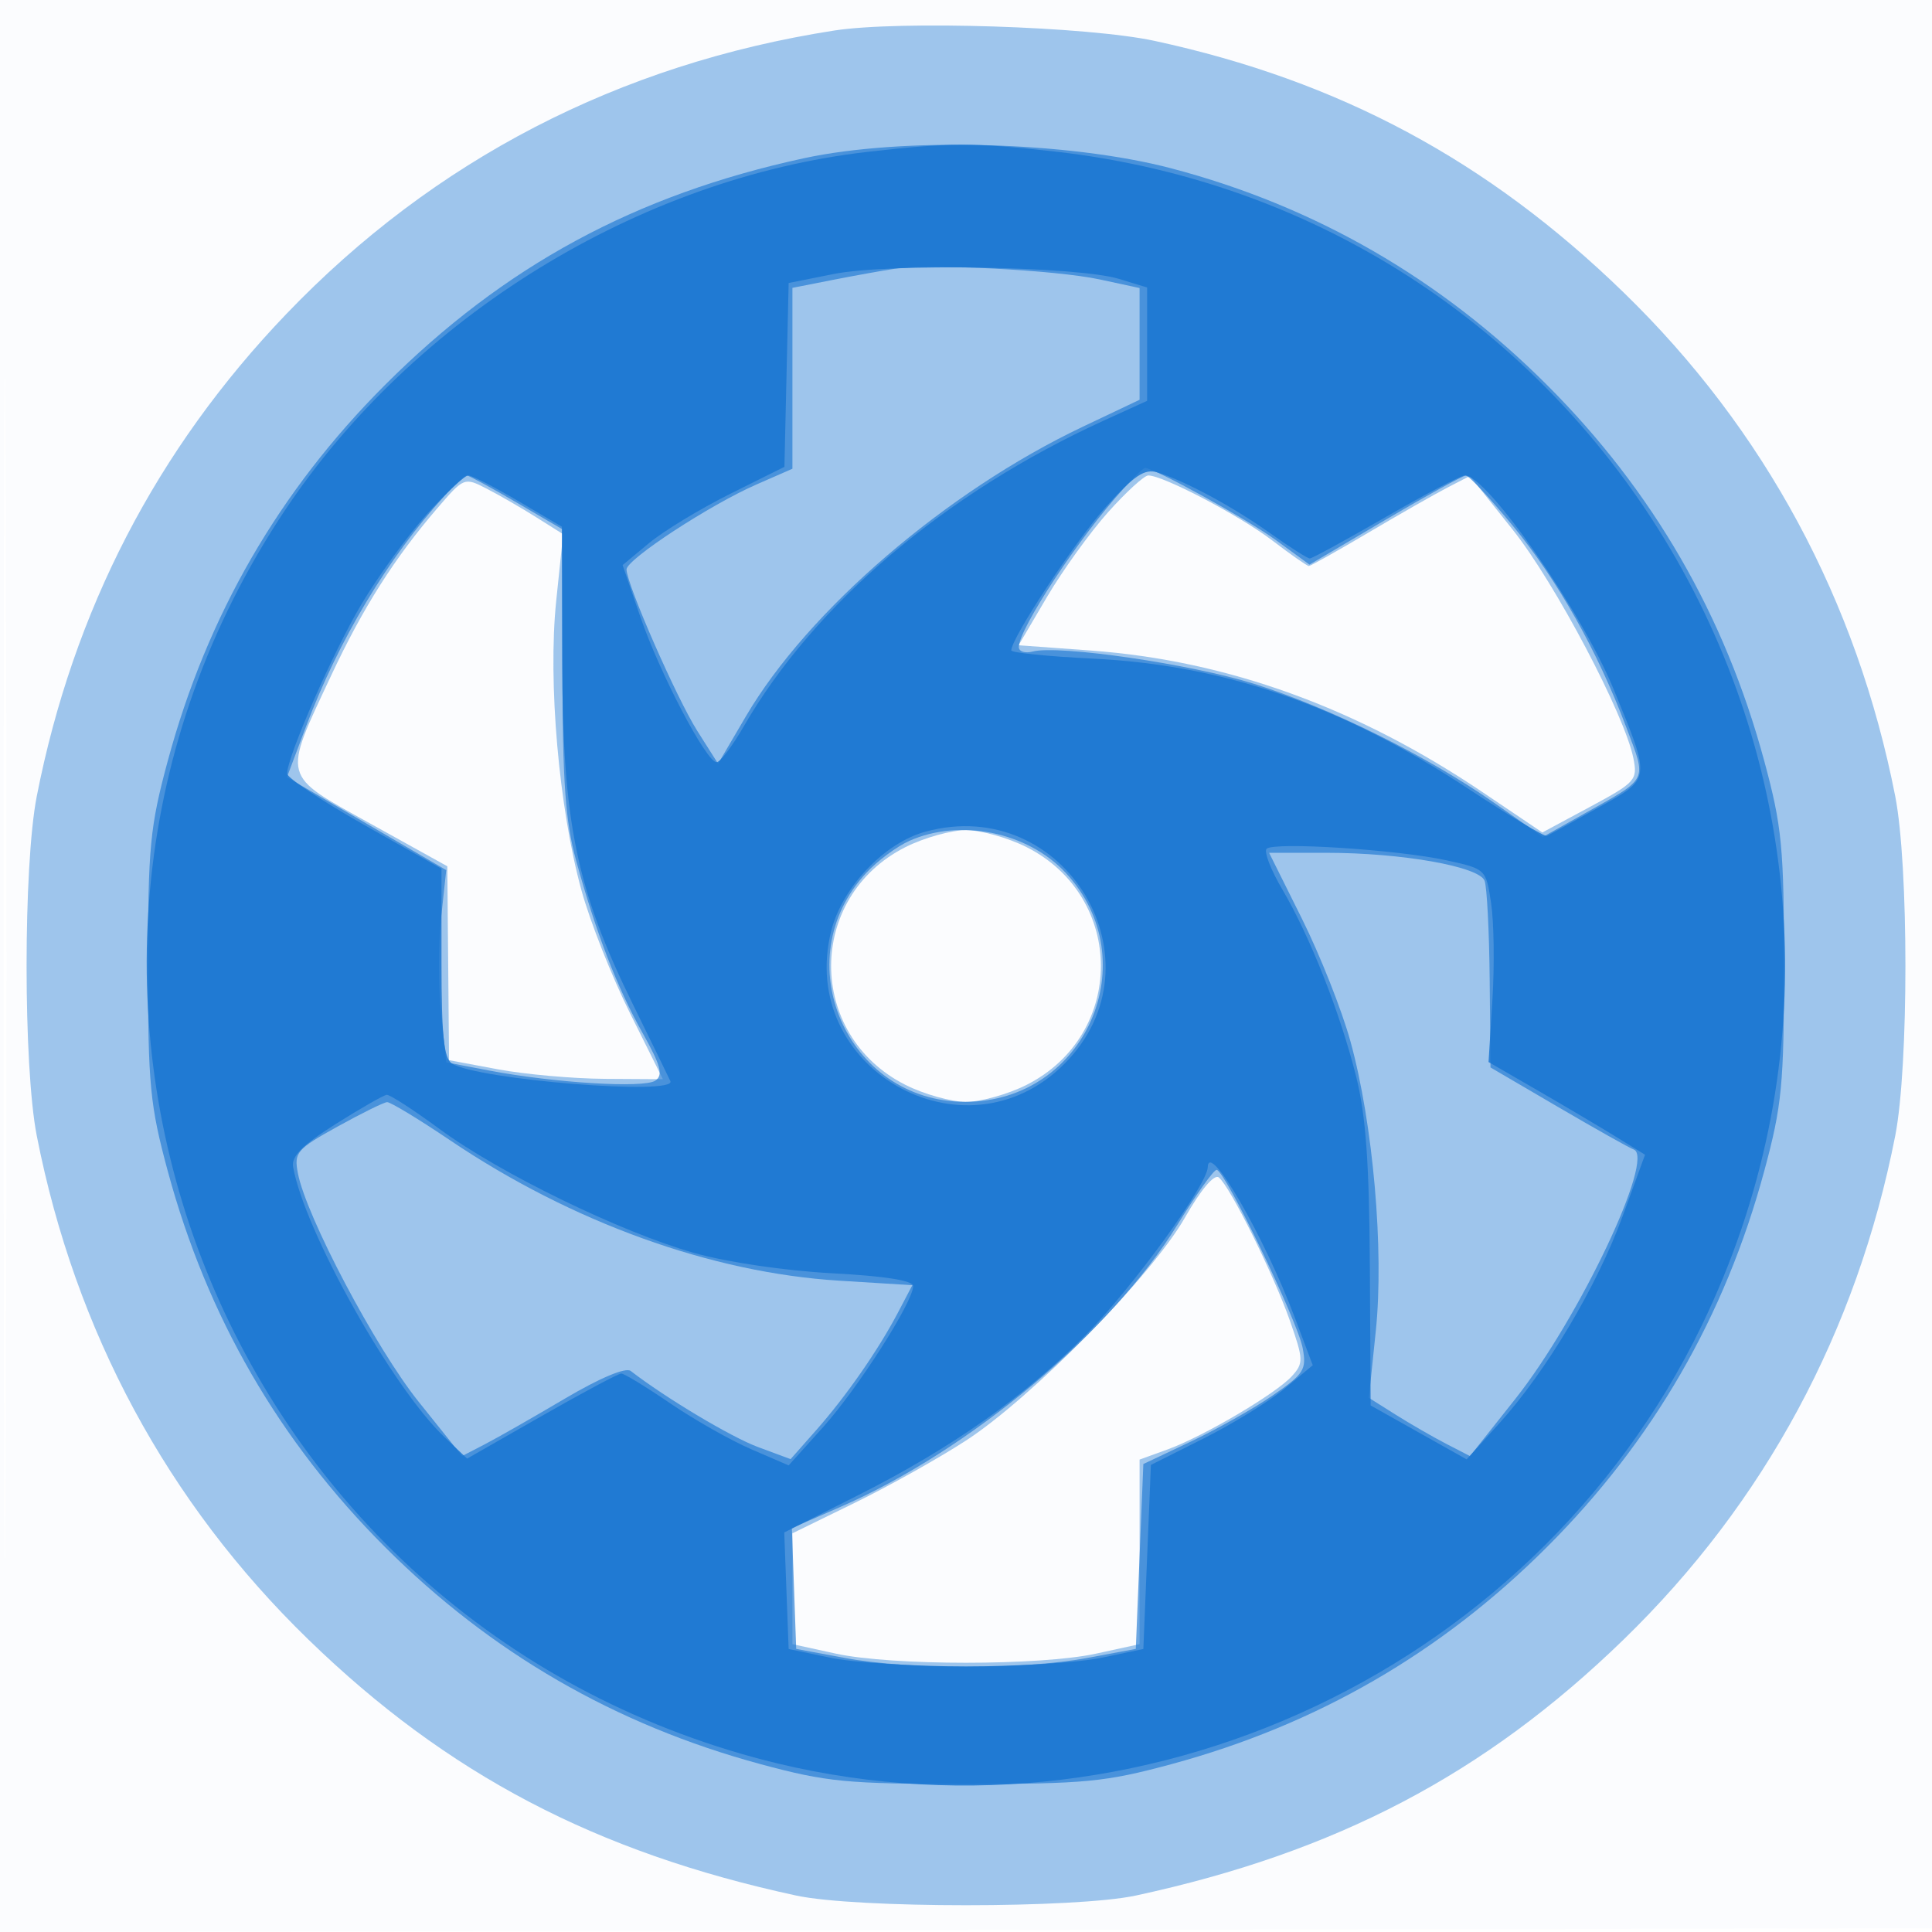
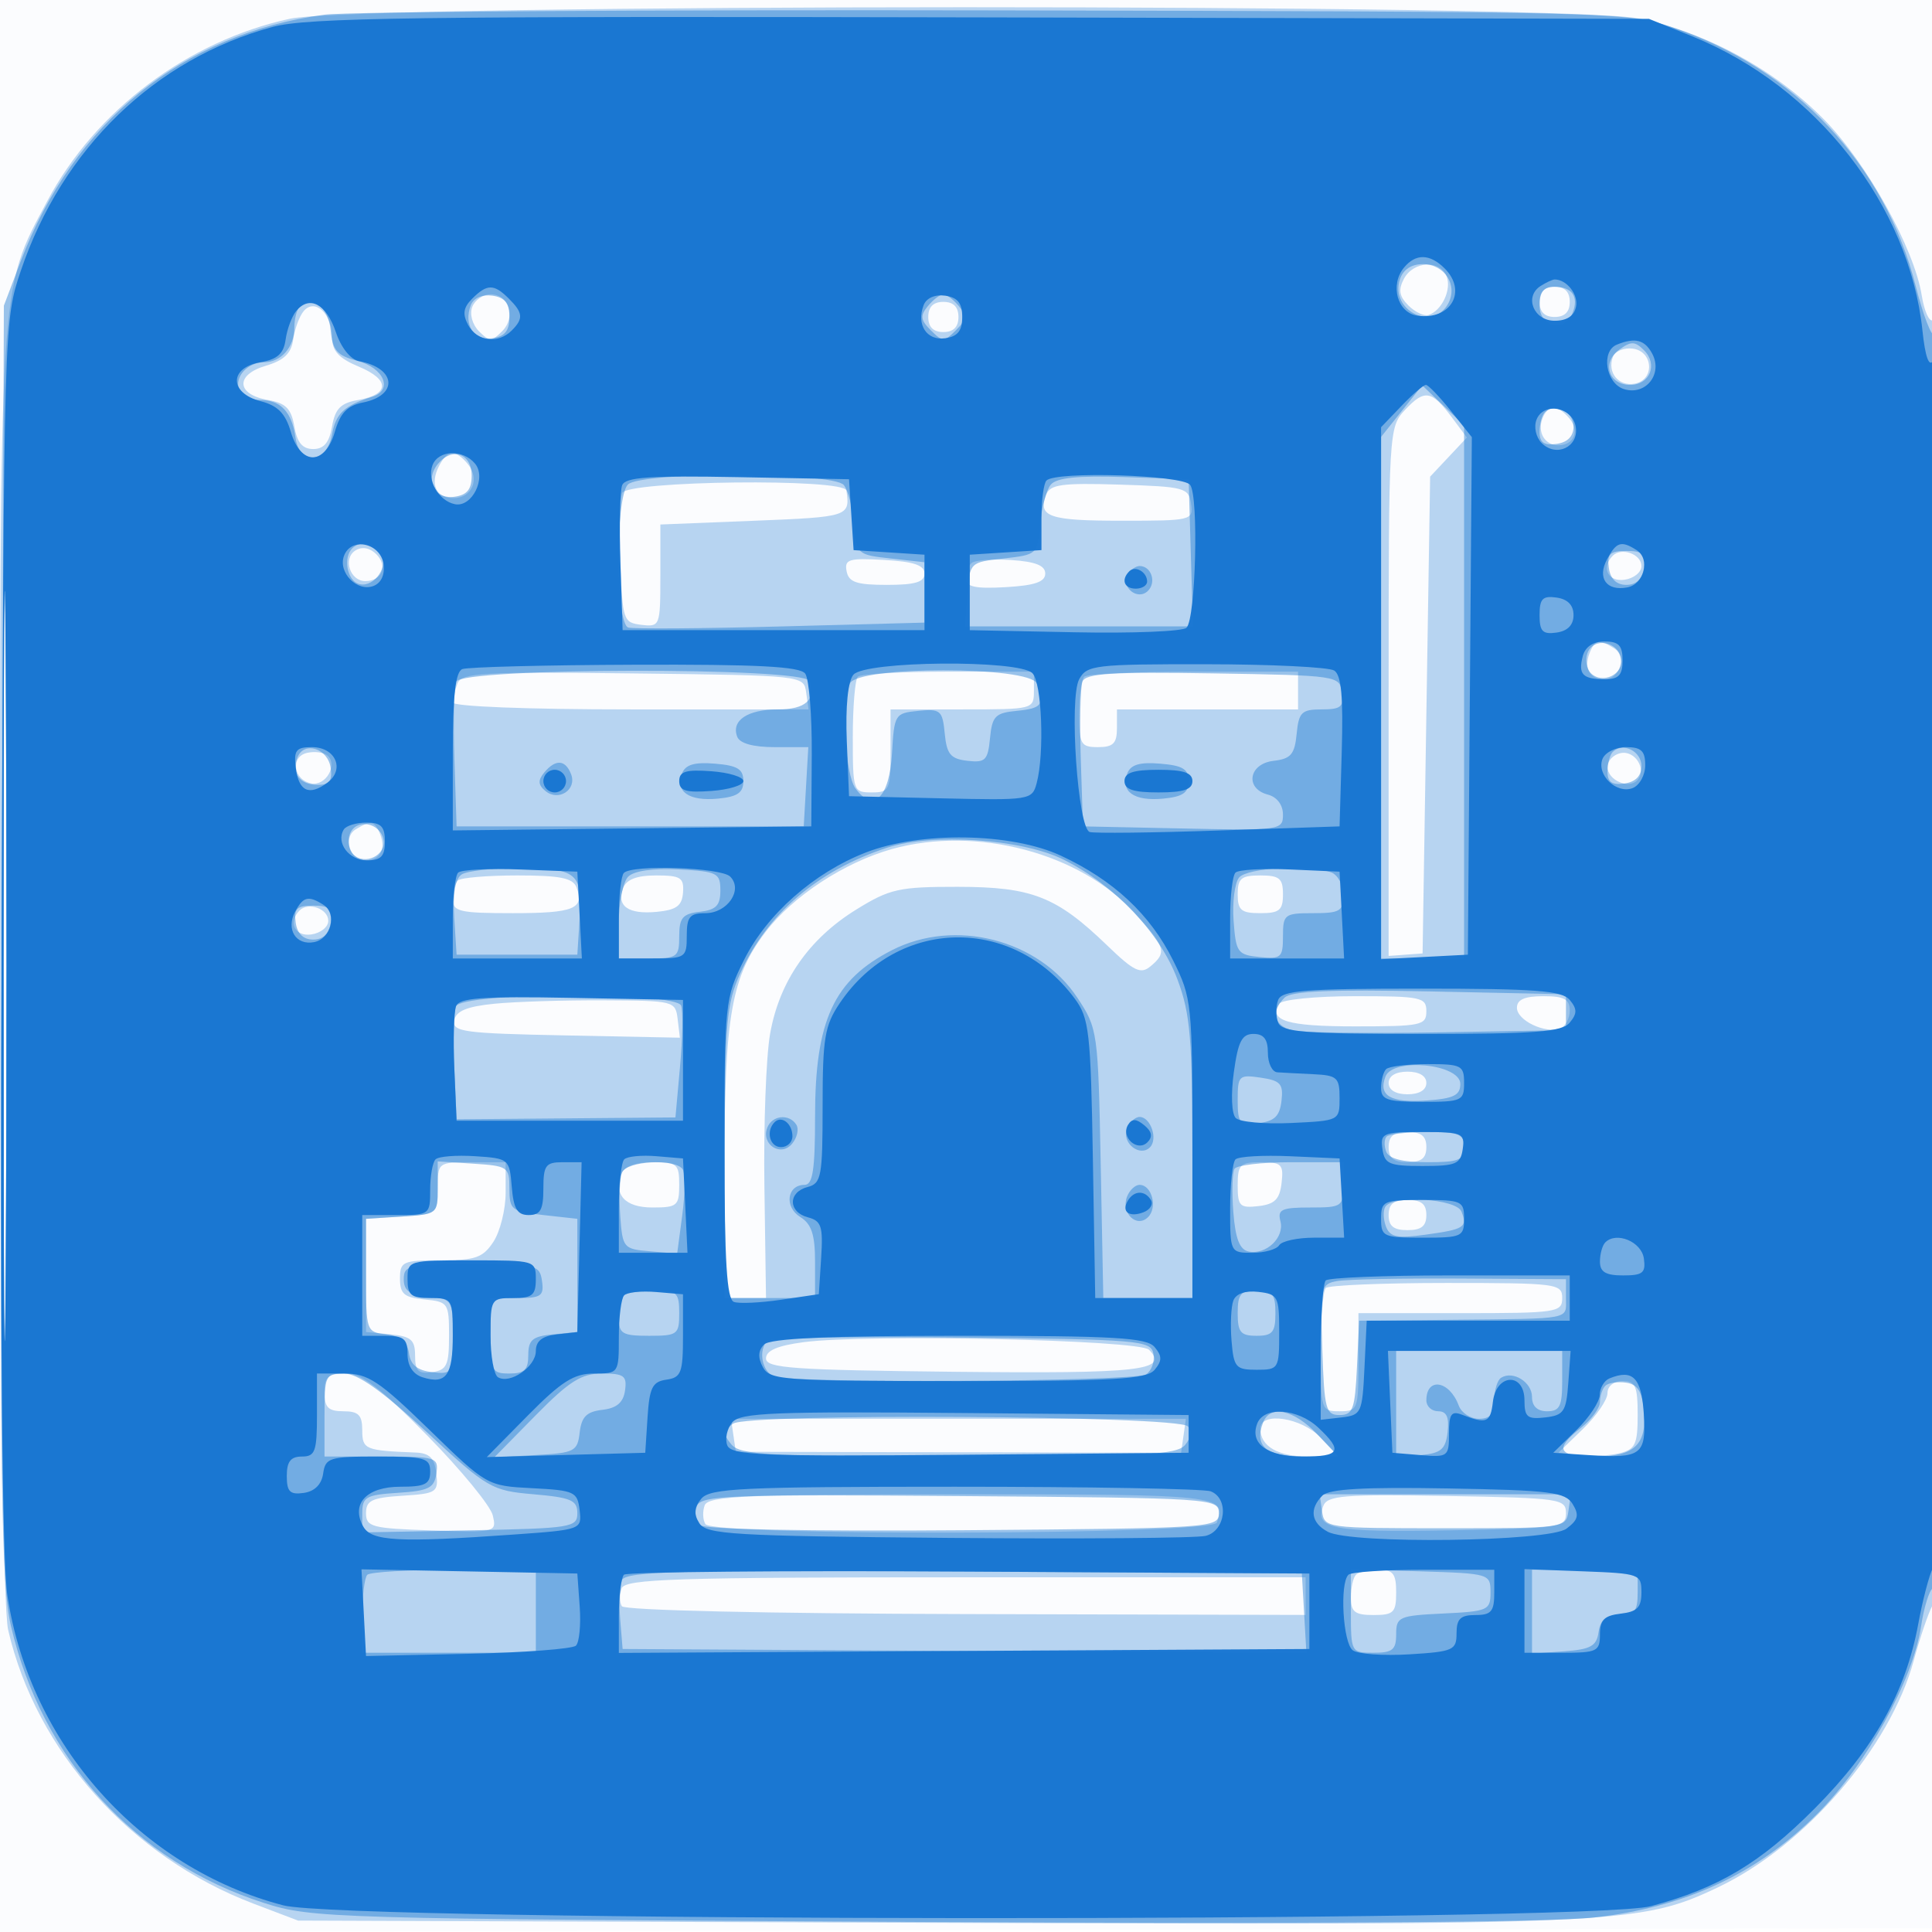
<svg xmlns="http://www.w3.org/2000/svg" width="256" height="256">
-   <path fill-opacity=".016" d="M0 128.004v128.004l128.25-.254 128.25-.254.254-127.75L257.008 0H0v128.004m.485.496c0 70.4.119 99.053.265 63.672.146-35.38.146-92.98 0-128C.604 29.153.485 58.1.485 128.5" fill="#1976D2" fill-rule="evenodd" />
-   <path fill-opacity=".414" d="M110.5 4.051C82.037 8.492 57.508 21.188 37.936 41.608 20.753 59.537 9.701 80.895 4.873 105.5c-1.801 9.181-1.801 35.819 0 45 5.086 25.923 17.318 48.612 35.98 66.739 18.375 17.848 38.091 28.197 64.647 33.931 7.912 1.708 37.088 1.708 45 0 26.556-5.734 46.272-16.083 64.647-33.931 18.662-18.127 30.894-40.816 35.98-66.739 1.801-9.181 1.801-35.819 0-45-5.086-25.923-17.318-48.612-35.98-66.739-18.016-17.5-37.679-28.049-62.147-33.342-8.851-1.915-33.839-2.719-42.5-1.368M57.937 67.355c-5.675 6.602-9.848 13.179-14.046 22.136-6.475 13.818-6.675 13.065 5.205 19.652l10.177 5.643.114 12.846.113 12.847 6.5 1.214c3.575.667 9.951 1.235 14.169 1.26l7.669.047-4.359-8.75c-2.397-4.812-5.289-12.125-6.425-16.25-2.998-10.886-4.465-27.659-3.355-38.358l.919-8.858-3.559-2.242c-1.957-1.233-4.909-2.936-6.559-3.786-2.978-1.534-3.026-1.515-6.563 2.599m88.906.496c-2.389 2.669-6.038 7.731-8.111 11.25l-3.767 6.399 9.58.7c18.028 1.316 35.321 7.575 51.975 18.814l7.848 5.295 6.334-3.404c6.009-3.23 6.304-3.56 5.738-6.405-1.147-5.77-10.374-23.254-15.998-30.312l-5.672-7.12-3.002 1.552c-1.651.854-6.361 3.538-10.467 5.966-4.107 2.428-7.65 4.414-7.875 4.414-.225 0-2.416-1.532-4.869-3.404-4.319-3.297-14.43-8.596-16.402-8.596-.533 0-2.924 2.183-5.312 4.851M119.97 112.25c-13.123 6.629-13.123 24.871 0 31.5 2.45 1.238 6.063 2.25 8.03 2.25 1.967 0 5.58-1.012 8.03-2.25 13.123-6.629 13.123-24.871 0-31.5-2.45-1.237-6.063-2.25-8.03-2.25-1.967 0-5.58 1.013-8.03 2.25M157 161.354c-4.352 7.642-20.272 23.85-29 29.524-3.575 2.325-10.213 6.041-14.75 8.26l-8.25 4.033V217.858l5.75 1.254c7.405 1.615 27.095 1.615 34.5 0l5.75-1.254v-24.456l3.648-1.32c4.794-1.733 14.437-7.412 16.54-9.741 1.553-1.719 1.535-2.204-.269-7.341-2.19-6.233-7.905-17.753-9.416-18.979-.608-.493-2.383 1.609-4.503 5.333" fill="#1976D2" fill-rule="evenodd" />
-   <path fill-opacity=".633" d="M106.5 20.973c-22.292 4.83-39.705 14.257-55.488 30.039-14.029 14.03-23.57 30.536-28.774 49.782-2.363 8.739-2.625 11.45-2.625 27.206s.262 18.467 2.625 27.206c5.204 19.246 14.745 35.752 28.774 49.782 14.03 14.029 30.536 23.57 49.782 28.774 8.739 2.363 11.45 2.625 27.206 2.625s18.467-.262 27.206-2.625c19.246-5.204 35.752-14.745 49.782-28.774 14.029-14.03 23.57-30.536 28.774-49.782 2.363-8.739 2.625-11.45 2.625-27.206s-.262-18.467-2.625-27.206c-5.204-19.246-14.745-35.752-28.774-49.782-14.091-14.09-30.744-23.693-49.782-28.705-13.549-3.567-35.609-4.171-48.706-1.334m12 14.646c-1.65.25-5.362.92-8.25 1.489L105 38.142v23.97l-4.75 2.077c-6.192 2.707-17.255 9.944-17.232 11.273.035 1.995 6.648 17.075 9.379 21.388l2.754 4.349 3.674-6.267c8.243-14.057 26.562-29.805 44.666-38.396L151 52.973V38.166l-5.25-1.133c-5.812-1.255-22.567-2.124-27.25-1.414m30.364 29.131C143.041 71.129 135 83.305 135 85.744c0 .588.826.853 1.835.589 3.458-.904 21.048 1.663 29.357 4.284 10.03 3.165 22.999 9.592 31.774 15.747l6.466 4.535 5.534-3.108c8.572-4.815 8.255-4.157 5.513-11.444-3.799-10.092-9.099-19.497-15.061-26.725-3.004-3.642-5.79-6.614-6.19-6.605-.4.009-5.225 2.667-10.721 5.907l-9.993 5.89-4.507-3.286C165.275 68.808 152.92 62 151.716 62c-.188 0-1.472 1.237-2.852 2.75m-90 1C51.41 73.915 44.842 84.856 40.56 96.241l-2.536 6.741 10.552 6.155 10.552 6.156-.681 6.353c-.374 3.495-.372 9.226.004 12.737l.683 6.383 5.683 1.085c8.602 1.642 20.516 2.366 22.019 1.338 1.068-.73.728-1.998-1.686-6.301-3.395-6.053-6.18-13.281-8.819-22.888-1.413-5.145-1.79-10.397-1.808-25.188L74.5 70.123l-6.088-3.561C65.063 64.603 62.11 63 61.849 63c-.261 0-1.605 1.237-2.985 2.75m61.636 45.667c-1.65.737-4.209 2.632-5.686 4.211-10.782 11.526-2.66 30.372 13.089 30.372 15.938 0 24.142-18.76 13.283-30.373-5.038-5.388-13.972-7.206-20.686-4.21m52.021 10.333c2.397 4.813 5.289 12.125 6.425 16.25 2.998 10.886 4.465 27.659 3.355 38.358l-.919 8.858 3.559 2.242c1.957 1.233 4.972 2.97 6.7 3.861l3.141 1.62 5.984-7.548c8.468-10.679 18.616-32.069 15.696-33.084-.529-.184-5.012-2.704-9.962-5.6l-9-5.265-.109-11.634c-.061-6.398-.364-12.295-.675-13.105-.725-1.891-10.983-3.703-20.967-3.703h-7.587l4.359 8.75M44.704 149.289c-5.391 2.986-5.757 3.417-5.238 6.149 1.091 5.733 10.297 23.167 15.988 30.278l5.776 7.216 3.002-1.552c1.651-.854 6.432-3.58 10.625-6.059 4.62-2.731 8.054-4.175 8.714-3.664 4.628 3.577 13.301 8.762 16.873 10.086l4.316 1.6 3.37-3.816c3.99-4.517 8.242-10.633 10.867-15.629l1.893-3.603-9.695-.598c-16.92-1.046-35.444-7.731-51.57-18.613-4.144-2.796-7.893-5.066-8.33-5.045-.437.022-3.403 1.484-6.591 3.25m111.329 12.97c-8.786 14.244-27.564 29.962-44.73 37.44l-6.376 2.778.286 8.006.287 8.007 6.5 1.208c8.333 1.549 23.668 1.549 32 0l6.5-1.209.5-12.249.5-12.249 6.276-2.966c3.452-1.63 8.335-4.381 10.851-6.113 4.167-2.866 4.523-3.428 3.986-6.28-.682-3.621-10.343-23.636-11.403-23.623-.39.004-2.72 3.267-5.177 7.25" fill="#1976D2" fill-rule="evenodd" />
-   <path fill-opacity=".833" d="M115 20.118C84.682 23.586 54.789 41.994 37.68 67.73-3.021 128.953 27.51 211.9 98.296 232.413c50.062 14.507 104.459-9.792 127.215-56.827C258.3 107.81 214.472 28.41 139.666 20.069c-10.711-1.194-13.857-1.188-24.666.049m-4.5 16.181l-6 1.201-.28 12.178-.28 12.179-7.22 3.599c-3.971 1.98-8.795 4.91-10.72 6.51l-3.5 2.91 2.334 6.812C87.393 89.16 93.598 101 94.954 101c.471 0 2.089-2.137 3.596-4.75 9.336-16.183 26.726-30.955 47.7-40.518l5.75-2.621V38.094l-3.75-1.144c-5.437-1.658-30.556-2.091-37.75-.651m36.061 30.844C142.51 71.649 134 84.546 134 86.18c0 .31 4.838.799 10.75 1.087 17.603.858 33.113 6.239 49.915 17.316 5.371 3.542 10.015 6.322 10.319 6.178.304-.143 3.341-1.819 6.75-3.723 7.107-3.97 7.052-3.561 2.109-15.64C209.616 81.068 197.061 63 194.11 63c-.524 0-5.238 2.475-10.478 5.5-5.239 3.025-9.774 5.5-10.077 5.5-.303 0-2.689-1.521-5.303-3.38-4.927-3.505-11.193-6.882-14.883-8.021-1.702-.526-3.071.388-6.808 4.544m-90.026 1.029c-2.558 2.845-6.464 8.226-8.681 11.958-3.706 6.237-9.746 20.006-9.814 22.37-.016.55 4.581 3.611 10.216 6.803l10.244 5.802v12.483c0 9.611.322 12.681 1.398 13.348 3.467 2.146 29.807 4.253 28.929 2.314-.187-.412-2.439-5.025-5.004-10.25-7.445-15.161-9.276-24.064-9.326-45.352l-.043-17.851-5.771-3.399C65.508 64.529 62.522 63 62.048 63c-.474 0-2.955 2.328-5.513 5.172m66.085 42.031c-5.429 1.479-11.024 7.375-12.478 13.148C105.571 141.503 127.79 154.21 141 141c13.493-13.493.151-35.847-18.38-30.797m45.208 2.27c-.369.387.572 2.813 2.091 5.39 3.672 6.227 7.668 16.356 9.778 24.784 1.284 5.128 1.741 11.474 1.817 25.216l.102 18.364 6.362 3.573 6.361 3.573 4.296-4.745c6.263-6.918 12.985-18.203 16.375-27.493l2.965-8.125-3.737-2.311c-2.056-1.271-6.722-4.035-10.369-6.143l-6.63-3.832.513-8.233c.283-4.528.206-10.283-.17-12.79-.68-4.54-.702-4.561-5.882-5.699-6.478-1.422-22.966-2.478-23.872-1.529M44.5 148.928c-4.405 2.781-5.911 4.291-5.665 5.68 1.497 8.459 13.101 29.194 20.024 35.778l3.035 2.886 9.868-5.636c5.427-3.1 10.181-5.636 10.564-5.636.383 0 3.299 1.776 6.479 3.947 3.181 2.171 8.013 4.91 10.739 6.086l4.956 2.139 4.54-5.042c4.589-5.096 11.96-16.631 11.96-18.716 0-.736-3.755-1.33-10.75-1.701-6.206-.33-13.92-1.465-18.25-2.686-9.699-2.736-25.808-10.574-33.753-16.423-3.439-2.532-6.589-4.572-7-4.534-.411.039-3.447 1.775-6.747 3.858m115.533 5.738c-.066 2.336-10.026 16.03-16.166 22.227-8.065 8.141-17.827 15.013-30.159 21.23l-9.791 4.937.291 7.72.292 7.72 5.5 1.154c3.025.634 11.125 1.153 18 1.153s14.975-.519 18-1.153l5.5-1.154.5-12.195.5-12.195 7-3.515c3.85-1.934 8.675-4.906 10.723-6.605l3.722-3.09-2.347-6.236c-4.096-10.882-11.461-23.619-11.565-19.998" fill="#1976D2" fill-rule="evenodd" />
+   <path fill="#1976D2" fill-opacity=".016" fill-rule="evenodd" d="M0 128.004v128.004l128.25-.254 128.25-.254.254-127.75L257.008 0H0zm.485.496c0 70.4.119 99.053.265 63.672s.146-92.98 0-128S.485 58.1.485 128.5" />
+   <path fill="#1976D2" fill-opacity=".299" fill-rule="evenodd" d="M38.411 2.484c-13.514 2.94-25.75 12.128-32.13 24.126C-.18 38.76-.002 35.889.024 127.96c.016 53.694.393 85.138 1.055 88.012 3.703 16.07 16.283 30.107 32.502 36.268l5.919 2.248 84.5.296c90.703.318 93.32.2 103.653-4.711 11.546-5.487 22.778-18.497 25.922-30.026.832-3.051 1.943-6.328 2.469-7.283 1.225-2.225 1.305-171.098.081-170.341-.481.297-1.15-1.178-1.486-3.278-.997-6.237-7.294-17.574-12.948-23.314-6.435-6.532-15.438-11.458-24.421-13.362C207.71.444 47.728.457 38.411 2.484m147.626 34.447c-.783 1.464-.643 2.32.581 3.544.888.888 2.092 1.455 2.677 1.26 1.762-.587 3.064-3.358 2.396-5.099-.862-2.245-4.393-2.061-5.654.295M204 40q0 2 2 2t2-2-2-2-2 2m-141.43.678c-.364.949.024 2.344.893 3.214 1.383 1.382 1.691 1.382 3.074 0C68.414 42.015 67.467 39 65 39c-.982 0-2.076.755-2.43 1.678m-22.342.56c-.57.694-1.192 2.387-1.382 3.762-.253 1.831-1.224 2.758-3.628 3.466-4.076 1.199-3.911 3.808.286 4.535 2.363.409 3.086 1.135 3.497 3.507.371 2.141 1.082 2.992 2.499 2.992s2.128-.851 2.499-2.992c.407-2.351 1.14-3.1 3.427-3.5 4.2-.734 4.264-2.693.143-4.415-2.703-1.129-3.569-2.08-3.569-3.92 0-3.122-2.304-5.221-3.772-3.435M123 42q0 2 2 2t2-2-2-2-2 2M.478 128c0 47.025.122 66.263.272 42.75.149-23.512.149-61.987 0-85.5C.6 61.738.478 80.975.478 128M213.72 47.288c-.793 2.066.755 3.96 2.9 3.547 2.657-.512 2.461-4.252-.243-4.638-1.167-.166-2.363.324-2.657 1.091m-27.528 7.007c-2.17 2.31-2.192 2.686-2.192 37.352v35.019l2.25-.165 2.25-.165.5-31.589.5-31.589 2.436-2.591 2.436-2.592-1.997-2.674c-2.685-3.597-3.607-3.747-6.183-1.006m18.188 1.157c-.704 1.834.32 3.548 2.12 3.548 2.058 0 2.838-1.888 1.464-3.544-1.539-1.853-2.874-1.855-3.584-.004M58.17 61.75c-1.236 2.403-.391 4.25 1.945 4.25 2.446 0 3.505-2.548 1.874-4.513-1.621-1.953-2.718-1.878-3.819.263m24.254 3.588c-.283.737-.381 4.899-.219 9.25.283 7.603.393 7.923 2.795 8.206 2.45.288 2.5.159 2.5-6.5V69.5L100 69c12.461-.498 12.665-.566 12.15-4-.247-1.644-29.092-1.315-29.726.338m56.194.216c-1.124 2.929.377 3.446 10.011 3.446 9.29 0 9.503-.052 9.191-2.25-.302-2.121-.844-2.266-9.449-2.536-7.679-.24-9.229-.027-9.753 1.34m-91.514 7.381C45.402 73.988 46.369 77 48.41 77c2.195 0 3.016-2.003 1.458-3.56-.859-.859-1.887-1.047-2.764-.505m166.597.697c-1.574 1.575-.64 3.498 1.549 3.188 1.238-.176 2.25-.989 2.25-1.806 0-1.589-2.634-2.547-3.799-1.382M112.18 75.695c.279 1.452 1.322 1.805 5.334 1.805 3.765 0 4.986-.367 4.986-1.5 0-1.108-1.395-1.58-5.334-1.805-4.69-.268-5.292-.087-4.986 1.5m16.533-1.074c-.392.392-.713 1.336-.713 2.098 0 1.043 1.297 1.311 5.25 1.083 3.866-.222 5.25-.698 5.25-1.802 0-1.069-1.302-1.585-4.537-1.796-2.496-.163-4.858.025-5.25.417m81.891 11.969c-.763 1.989.064 3.41 1.986 3.41 2.044 0 3.005-3.009 1.306-4.086-1.985-1.256-2.599-1.13-3.292.676m-149.99 3.973c-.338.88-.614 2.014-.614 2.519 0 .531 9.923.918 23.57.918h23.569l-.319-2.25c-.32-2.248-.335-2.25-22.956-2.518-19.987-.238-22.708-.082-23.25 1.331m53.053-.896c-.367.366-.667 3.966-.667 8 0 7.155.061 7.333 2.5 7.333 2.364 0 2.5-.3 2.5-5.5V94h9.5c9.467 0 9.5-.009 9.5-2.5V89h-11.333c-6.234 0-11.634.3-12 .667m30 0c-.367.366-.667 2.616-.667 5 0 3.955.218 4.333 2.5 4.333 2 0 2.5-.5 2.5-2.5V94h24v-5h-13.833c-7.609 0-14.134.3-14.5.667M40.693 99.757c-2.253.513-1.819 3.595.572 4.055 1.905.367 3.536-2.486 2.118-3.707-.486-.418-1.696-.574-2.69-.348m174.057.032c-.963.197-1.75 1.014-1.75 1.816 0 1.755 2.804 3.017 3.954 1.778 1.303-1.404-.281-3.986-2.204-3.594M47.104 109.914c-1.699 1.077-.738 4.086 1.306 4.086 1.922 0 2.749-1.421 1.986-3.41-.693-1.806-1.307-1.932-3.292-.676m71.082 2.59c-6.31 1.767-13.121 6.233-16.74 10.978C96.93 129.403 96 134.641 96 154.159V172h5.5l-.212-14.75c-.117-8.112.221-17.225.752-20.25 1.218-6.952 5.12-12.586 11.413-16.476 4.452-2.753 5.659-3.023 13.469-3.015 9.823.01 13.06 1.28 19.781 7.761 3.558 3.432 4.44 3.857 5.75 2.769 2.198-1.824 1.988-2.545-2.042-7.005-7.236-8.011-21.033-11.662-32.225-8.53m-57.519 4.163c-.367.366-.667 1.491-.667 2.5 0 1.624.907 1.833 7.941 1.833 8.088 0 9.539-.585 8.455-3.41-.48-1.25-2.153-1.59-7.836-1.59-3.975 0-7.527.3-7.893.667m21.907 1c-.92 2.397.68 3.527 4.472 3.156 2.6-.255 3.334-.8 3.46-2.573.139-1.959-.321-2.25-3.566-2.25-2.556 0-3.927.524-4.366 1.667M164 118.5c0 2.111.467 2.5 3 2.5s3-.389 3-2.5-.467-2.5-3-2.5-3 .389-3 2.5m-124.299 2.132c-1.574 1.575-.64 3.498 1.549 3.188 1.237-.176 2.25-.989 2.25-1.806 0-1.589-2.634-2.547-3.799-1.382M65.509 133c-3.651.366-5.078.956-5.314 2.199-.29 1.528 1.203 1.73 14.785 2l15.108.301-.294-2.453c-.289-2.408-.47-2.454-9.794-2.5-5.225-.026-11.746.178-14.491.453m103.991 0c-1.396 2.259 1.088 3 10.059 3 8.774 0 9.441-.141 9.441-2s-.667-2-9.441-2c-5.215 0-9.718.448-10.059 1m31.5.532c0 1.688 3.777 3.48 5.75 2.73.688-.262 1.25-1.328 1.25-2.369 0-1.497-.733-1.893-3.5-1.893-2.477 0-3.5.448-3.5 1.532m-17 9.968c0 .933.944 1.5 2.5 1.5s2.5-.567 2.5-1.5-.944-1.5-2.5-1.5-2.5.567-2.5 1.5m0 8.5c0 1.467.667 2 2.5 2s2.5-.533 2.5-2-.667-2-2.5-2-2.5.533-2.5 2m-126 5.445c0 3.401-.061 3.449-4.75 3.75l-4.75.305v15l3.25.313c2.719.262 3.25.723 3.25 2.82 0 2.027.43 2.445 2.25 2.187 1.953-.278 2.25-.915 2.25-4.82 0-4.346-.111-4.511-3.25-4.813-2.692-.26-3.25-.732-3.25-2.75 0-2.281.345-2.437 5.385-2.437 4.62 0 5.614-.35 7-2.465.888-1.355 1.615-4.28 1.615-6.5V154h-4.5c-4.463 0-4.5.029-4.5 3.445m24.362-1.945c-1.084 2.824.446 4.5 4.107 4.5 3.257 0 3.531-.233 3.531-3s-.274-3-3.531-3c-2.217 0-3.746.559-4.107 1.5M164 157.066c0 2.756.279 3.035 2.75 2.75 2.16-.248 2.818-.906 3.066-3.066.285-2.471.006-2.75-2.75-2.75s-3.066.311-3.066 3.066M184 161c0 1.467.667 2 2.5 2s2.5-.533 2.5-2-.667-2-2.5-2-2.5.533-2.5 2m-8.333 9.667c-.367.366-.667 4.191-.667 8.5 0 7.689.046 7.833 2.5 7.833 2.41 0 2.5-.233 2.5-6.5V174h13.5c12.833 0 13.5-.099 13.5-2 0-1.913-.667-2-15.333-2-8.434 0-15.634.3-16 .667m-69.167 7.175c-3.485.458-5 1.112-5 2.158 0 1.286 3.556 1.538 24.932 1.768 24.664.265 28.56-.176 25.813-2.923-1.311-1.311-37.397-2.103-45.745-1.003M43 184.5c0 2 .5 2.5 2.5 2.5s2.5.5 2.5 2.5c0 2.553.372 2.71 7 2.966 1.932.074 2.571.701 2.811 2.758.294 2.521.058 2.678-4.5 2.969-4.042.258-4.811.627-4.811 2.307 0 1.824.763 2.025 8.666 2.288 8.581.285 8.661.265 8.125-2-.298-1.259-4.188-6.001-8.645-10.538-6.286-6.401-8.723-8.25-10.874-8.25-2.29 0-2.772.435-2.772 2.5m170 .099c0 .879-1.463 3.013-3.25 4.743l-3.25 3.144 2.871.335c1.579.184 3.941.066 5.25-.262 2.063-.518 2.379-1.193 2.379-5.078 0-3.814-.298-4.481-2-4.481-1.166 0-2 .667-2 1.599m-115.82 5.585.32 2.185 29.5.065 29.5.066.32-2.25.319-2.25H96.861zM167 189.3c0 2.346 2.333 3.7 6.374 3.7h3.975L175 190.5c-2.518-2.681-8-3.503-8-1.2m-73.62 10.152c-.306.799-.266 1.924.09 2.5 1.01 1.633 67.173 1.436 67.776-.202 1.34-3.644.386-3.75-33.861-3.75-28.319 0-33.533.223-34.005 1.452m81.966.09c-1.172 3.053 1.213 3.514 16.731 3.235 14.664-.263 15.423-.375 15.423-2.277 0-1.904-.759-2.013-15.772-2.276-13.669-.238-15.853-.063-16.382 1.318m4.321 9.125c-.367.366-.667 1.716-.667 3 0 1.926.524 2.333 3 2.333 2.667 0 3-.333 3-3 0-2.476-.407-3-2.333-3-1.284 0-2.634.3-3 .667m-97.287 1.785c-.306.799-.299 1.869.016 2.379.336.545 19.154.974 45.588 1.042l45.016.114V209h-45.031c-38.446 0-45.113.212-45.589 1.452" />
+   <path fill="#1976D2" fill-opacity=".431" fill-rule="evenodd" d="M42.992 1.947C24.242 4.458 9.731 16.228 2.76 34.581L.512 40.5l-.288 84.204c-.249 72.516-.078 85.115 1.231 90.759C5.546 233.1 17.959 246.7 34.928 252.134c6.406 2.052 8.606 2.116 86.874 2.535 50.805.272 83.649.056 89.416-.587 12.113-1.353 21.669-5.803 29.656-13.81 6.441-6.458 12.608-17.637 13.683-24.801.37-2.473 1.072-4.742 1.558-5.042.502-.31.885-36.555.885-83.655 0-45.709-.304-82.804-.675-82.432s-1.493-2.547-2.493-6.484c-4.075-16.045-15.964-28.715-32.084-34.191-6.155-2.091-7.495-2.125-89.748-2.29-45.925-.092-85.978.165-89.008.57m142.493 35.101c-1.292 4.069 4.321 6.908 6.381 3.228 1.369-2.447-.419-5.276-3.334-5.276-1.538 0-2.63.734-3.047 2.048M204 40.5c0 2.881 3.372 3.579 4.396.91.819-2.135-.099-3.41-2.455-3.41-1.404 0-1.941.692-1.941 2.5m-141.611-.07c-.996 2.595.399 4.739 2.857 4.39 1.652-.235 2.254-.987 2.254-2.82s-.602-2.585-2.254-2.82c-1.353-.192-2.496.308-2.857 1.25m60.569.12c-1.062 1.281-.997 1.84.378 3.214 1.552 1.553 1.776 1.553 3.328 0 1.375-1.374 1.44-1.933.378-3.214-.708-.852-1.627-1.55-2.042-1.55s-1.334.698-2.042 1.55m-83.257.082c-.385.386-.701 1.661-.701 2.835C39 45.995 37.231 48 35 48c-2.181 0-3.959 1.943-3.315 3.622.291.758 1.551 1.378 2.8 1.378 2.707 0 4.198 1.597 4.669 5 .513 3.708 4.166 3.411 4.836-.393.497-2.821 1.608-3.869 5.334-5.032 2.814-.878 1.562-3.848-2.013-4.774-2.649-.687-3.239-1.371-3.499-4.055-.298-3.08-2.487-4.738-4.111-3.114M.477 128c0 45.925.123 64.713.273 41.75.149-22.962.149-60.537 0-83.5C.6 63.288.477 82.075.477 128m214.065-81.654C212.214 48.048 213.138 51 216 51c2.623 0 3.713-2.715 1.841-4.587-1.215-1.216-1.715-1.226-3.299-.067m-28.816 8.13L183 57.893V127h11V56.374l-2.774-2.657-2.773-2.657zm18.975.156c-.385.386-.701 1.558-.701 2.604 0 1.402.593 1.819 2.25 1.584 1.471-.209 2.25-1.008 2.25-2.306 0-1.984-2.472-3.208-3.799-1.882M58.046 61.444c-1.815 2.188-.521 4.762 2.2 4.376 1.648-.234 2.254-.988 2.254-2.806 0-2.918-2.58-3.827-4.454-1.57M83.2 64.2c-1.688 1.688-1.643 18.457.05 18.95.688.2 9.8.135 20.25-.143l19-.507v-8L118 74c-4.429-.492-4.505-.563-4.825-4.487-.178-2.193-.796-4.556-1.372-5.25-1.435-1.729-26.881-1.785-28.603-.063m56.027.026c-.593.715-1.224 3.094-1.402 5.287-.32 3.924-.396 3.995-4.825 4.487-4.489.499-4.501.511-4.807 4.75l-.308 4.25h30.187l-.286-9.75-.286-9.75-8.597-.287c-6.127-.204-8.907.087-9.676 1.013m-92.56 8.441c-1.184 1.183-.709 4.103.76 4.667 1.829.701 3.974-1.847 3.216-3.821-.597-1.558-2.797-2.026-3.976-.846M213.18 75.25c.21 1.477 1.007 2.25 2.32 2.25s2.11-.773 2.32-2.25c.262-1.846-.155-2.25-2.32-2.25s-2.582.404-2.32 2.25m-63.734.837c-1.03 1.668 1.287 3.58 2.667 2.2C153.267 77.133 152.545 75 151 75c-.485 0-1.184.489-1.554 1.087m60.918 10.406c-.346.903-.15 2.121.436 2.707 1.524 1.524 4.41.131 4.012-1.935-.443-2.302-3.647-2.858-4.448-.772M60.427 90.329c-.28.731-.379 5.344-.218 10.25l.291 8.921h46l.302-5.25.303-5.25h-4.446c-2.854 0-4.634-.493-4.974-1.378C96.859 95.47 99.054 94 103.093 94c3.629 0 5.042-1.269 4.176-3.75-.655-1.878-46.12-1.801-46.842.079m52.18.253c-1.115 2.905-.624 12.012.748 13.889 2.388 3.266 4.503 1.226 4.841-4.669.295-5.153.393-5.311 3.486-5.61 2.946-.286 3.206-.062 3.5 3 .264 2.747.773 3.361 3 3.618 2.381.275 2.718-.062 3-3 .281-2.924.697-3.347 3.568-3.623 3.325-.321 3.705-.839 2.643-3.605-.903-2.354-23.883-2.354-24.786 0m30.83-.277c-.286.744-.389 5.368-.228 10.274l.291 8.921 13.25.279c12.926.272 13.25.227 13.25-1.844 0-1.281-.792-2.329-2-2.645-3.089-.808-2.538-4.095.75-4.474 2.291-.263 2.802-.858 3.063-3.566.278-2.876.659-3.25 3.32-3.25 2.545 0 2.957-.345 2.687-2.25-.316-2.218-.555-2.254-17.092-2.524-13.37-.219-16.877 0-17.291 1.079M39.408 100.378c-.809 2.109.327 3.622 2.721 3.622 1.51 0 1.931-.557 1.691-2.24-.373-2.614-3.556-3.611-4.412-1.382m174.293-.746c-.385.386-.701 1.558-.701 2.604 0 1.402.593 1.819 2.25 1.584 1.471-.209 2.25-1.008 2.25-2.306 0-1.984-2.472-3.208-3.799-1.882M72.11 102.367c-.855 1.03-.815 1.633.161 2.443 1.729 1.435 4.191-.163 3.406-2.209-.753-1.962-2.062-2.048-3.567-.234m18.249.139c-.918 2.394.933 3.683 4.764 3.317 2.603-.249 3.377-.782 3.377-2.323 0-1.59-.77-2.064-3.758-2.311-2.748-.227-3.926.127-4.383 1.317m59 0c-.918 2.394.933 3.683 4.764 3.317 2.603-.249 3.377-.782 3.377-2.323 0-1.59-.77-2.064-3.758-2.311-2.748-.227-3.926.127-4.383 1.317m-102.995 7.987c-.346.903-.15 2.121.436 2.707 1.524 1.524 4.41.131 4.012-1.935-.443-2.302-3.647-2.858-4.448-.772m71.136 1.847c-9.209 3.048-15.846 8.742-19.423 16.66-1.815 4.017-2.035 6.568-2.055 23.75L96 172h12v-4.759c0-3.654-.458-5.046-1.972-5.991-2.142-1.338-1.745-4.25.579-4.25 1.088 0 1.393-1.979 1.393-9.032 0-12.781 2.472-18.125 10.21-22.074 8.337-4.256 19.437-1.405 24.539 6.301 2.702 4.081 2.757 4.475 3.098 21.98l.347 17.825H158v-18.462c0-15.985-.267-19.177-1.99-23.783-2.292-6.125-8.255-12.408-15.01-15.816-5.512-2.781-17.472-3.595-23.5-1.599m-56.311 3.522c-.868.55-1.206 2.489-1 5.735l.311 4.903h16l.311-4.903c.379-5.98-.363-6.566-8.311-6.566-3.3 0-6.59.374-7.311.831m22.054.295c-.684.684-1.243 3.403-1.243 6.043v4.8h4c3.758 0 4-.178 4-2.934 0-2.45.449-2.985 2.727-3.25 2.159-.25 2.727-.837 2.726-2.816-.001-2.327-.38-2.52-5.484-2.793-3.402-.181-5.955.179-6.726.95m80.945.117c-.582.7-.91 3.288-.73 5.75.307 4.19.527 4.496 3.435 4.789 2.868.29 3.107.078 3.107-2.75 0-2.907.204-3.063 4-3.063 3.552 0 4-.268 4-2.393 0-1.316-.712-2.666-1.582-3-2.847-1.092-11.146-.64-12.23.667M39.18 122.25c.21 1.477 1.007 2.25 2.32 2.25s2.11-.773 2.32-2.25c.262-1.846-.155-2.25-2.32-2.25s-2.582.404-2.32 2.25m131.024 9.946c-1.87 1.87-1.426 3.71 1.046 4.33 1.238.31 9.9.431 19.25.269l17-.295v-4.756l-18.046-.376c-13.168-.274-18.372-.05-19.25.828m-109.785 1.153c-.284.742-.383 4.413-.218 8.157l.299 6.808 14.5-.124 14.5-.124.611-6.783c.336-3.731.4-7.345.143-8.033-.701-1.874-29.114-1.779-29.835.099m123.163 9.299c-.982 2.557.688 3.513 5.532 3.166 3.507-.251 4.386-.689 4.386-2.185 0-2.652-8.938-3.536-9.918-.981M164 145.74c0 3.111.228 3.367 2.75 3.076 2.124-.244 2.819-.914 3.055-2.944.261-2.255-.131-2.693-2.75-3.077-2.894-.425-3.055-.27-3.055 2.945m-62.334 3.687c-.85 2.215 1.795 3.928 3.287 2.129.671-.808.929-1.938.574-2.512-.932-1.509-3.222-1.282-3.861.383m47.657.174c-.708 1.844 1.711 3.765 3.051 2.425 1.092-1.092.09-4.026-1.374-4.026-.585 0-1.339.72-1.677 1.601m34.413.997c-.329.329-.356 1.229-.06 2 .36.938 2.156 1.402 5.431 1.402 4.226 0 4.893-.272 4.893-2 0-1.724-.667-2-4.833-2-2.659 0-5.103.269-5.431.598M58 157.39c0 3.466-.046 3.503-4.75 3.805l-4.75.305v7.5c0 7.396.037 7.504 2.688 7.81 1.882.218 2.782.968 3 2.5.221 1.548 1.119 2.283 3.062 2.506 2.676.308 2.75.182 2.75-4.686 0-4.914-.058-5.009-3.25-5.317-2.479-.239-3.25-.788-3.25-2.313 0-1.852.667-2 9-2 8.572 0 9.015.107 9.32 2.25.28 1.973-.121 2.25-3.25 2.25H65v5c0 4.667.167 5 2.5 5 1.983 0 2.5-.504 2.5-2.437 0-2.018.558-2.49 3.25-2.75l3.25-.313v-15L72 161c-4.222-.469-4.5-.685-4.5-3.5 0-2.87-.207-3.013-4.75-3.305L58 153.89zm24.406-2.004c-.293.762-.391 3.349-.219 5.75.303 4.224.429 4.374 3.927 4.666l3.614.303.675-5.085c.371-2.797.406-5.521.077-6.053-.929-1.503-7.467-1.164-8.074.419m81.174-.515c-.297.479-.367 3.067-.157 5.75.275 3.526.838 4.971 2.027 5.212 2.332.471 4.777-1.858 4.213-4.013-.407-1.557.162-1.82 3.931-1.82 4.229 0 4.406-.121 4.406-3v-3h-6.941c-3.818 0-7.183.392-7.479.871m-14.244 3.696c-.834 2.172 1.282 4.215 2.797 2.7 1.28-1.28.487-4.267-1.133-4.267-.585 0-1.333.705-1.664 1.567m34.22 1.343c-.309.5-.268 1.677.092 2.615.536 1.397 1.473 1.593 5.174 1.086 5.223-.716 5.635-.978 4.833-3.068-.658-1.714-9.104-2.244-10.099-.633m-6.344 9.831c-2.204.393-2.277.727-2 9.084.263 7.912.464 8.675 2.288 8.675 1.755 0 2.036-.766 2.298-6.25l.297-6.25 12.453-.125c15.941-.16 14.952.03 14.952-2.875v-2.5l-14-.084c-7.7-.046-15.03.1-16.288.325m-94.545 1.926c-.367.366-.667 1.716-.667 3 0 2.055.476 2.333 4 2.333 3.778 0 4-.167 4-3 0-2.733-.296-3-3.333-3-1.834 0-3.634.3-4 .667M164 174c0 2.533.389 3 2.5 3s2.5-.467 2.5-3-.389-3-2.5-3-2.5.467-2.5 3m-62.317 3.65c-1.25 1.25-.705 4.128.899 4.743 2.452.941 47.746.685 49.266-.278.742-.47 1.186-1.701.987-2.735-.341-1.772-1.803-1.895-25.415-2.147-13.779-.147-25.361.041-25.737.417M185 186.063v7.064l3.25-.314c2.708-.261 3.303-.772 3.566-3.063.226-1.964-.131-2.75-1.25-2.75-.861 0-1.566-.648-1.566-1.441 0-3.136 3.062-2.643 4.292.691.355.963 1.559 1.75 2.677 1.75 1.487 0 2.031-.654 2.031-2.441 0-1.343.409-2.694.91-3.003 1.584-.979 4.09.584 4.09 2.551 0 1.226.704 1.893 2 1.893 1.667 0 2-.667 2-4v-4h-22zM43 187.5v5.5h7.57c7.277 0 7.557.087 7.25 2.25-.273 1.92-1.017 2.295-5.07 2.555-4.304.276-4.75.537-4.75 2.777v2.473l14.25-.278c13.491-.262 14.25-.384 14.25-2.277 0-1.712-.833-2.072-5.787-2.5-5.587-.483-6.075-.767-14.175-8.25-5.94-5.488-9.14-7.75-10.963-7.75-2.455 0-2.575.257-2.575 5.5m27.966.052-5.466 5.552 5.5-.302c5.137-.282 5.52-.479 5.811-2.991.24-2.079.921-2.76 3-3 1.908-.221 2.782-.965 3.009-2.561.276-1.95-.129-2.25-3.035-2.25-2.746 0-4.344 1.006-8.819 5.552m141.743-3.928c-.39.39-.709 1.357-.709 2.149 0 .791-1.125 2.324-2.5 3.406-3.592 2.825-3.103 3.821 1.878 3.821 5.207 0 6.88-1.606 6.44-6.185-.234-2.444-.854-3.392-2.359-3.607-1.123-.161-2.36.027-2.75.416m-115.574 5.018c-1.312.961-1.348 1.397-.225 2.75C98.08 192.801 101.8 193 127 193c24.691 0 28.936-.218 30.035-1.542.786-.948.923-1.9.353-2.47-1.424-1.424-58.333-1.752-60.253-.346m70.227-.142c-1.198 3.121.425 4.5 5.294 4.5h4.718l-2.874-3c-3.108-3.244-6.218-3.897-7.138-1.5m-75.021 11.054c-.334.869-.181 2.006.34 2.527.568.568 14.496.841 34.883.683 33.181-.258 33.936-.308 33.936-2.264s-.754-2.006-34.276-2.263c-30.476-.234-34.344-.088-34.883 1.317m82.839.696c.317 2.226.489 2.25 16.32 2.25s16.003-.024 16.32-2.25l.319-2.25h-33.278zm-126.513 8.417c-.367.366-.667 2.841-.667 5.5V219h23v-11H60.167c-5.959 0-11.134.3-11.5.667m33.739.718c-.297.772-.397 3.139-.223 5.26l.317 3.855 45.303.26 45.302.26-.302-5.26-.303-5.26-44.777-.26c-37.709-.22-44.863-.039-45.317 1.145M179 213.462c0 5.487.028 5.538 3 5.538 2.518 0 3-.394 3-2.452 0-2.31.363-2.47 6.25-2.75 5.921-.282 6.25-.43 6.25-2.798 0-2.466-.127-2.504-9.25-2.788l-9.25-.287zm24 .095v5.558l4.25-.308c3.533-.255 4.304-.687 4.57-2.557.231-1.629.99-2.25 2.75-2.25 2.033 0 2.43-.49 2.43-3v-3h-14z" />
+   <path fill="#1976D2" fill-opacity=".98" fill-rule="evenodd" d="M36.105 3.569C20.514 7.8 8.236 19.689 2.769 35.85.519 42.498.519 42.522.22 123.493c-.199 53.933.058 83.334.77 88 2.996 19.638 17.634 36.048 36.552 40.976 8.393 2.186 173.028 2.287 181.202.111 8.981-2.391 14.504-5.691 21.778-13.012 7.78-7.831 12-15.368 13.659-24.397.573-3.119 1.442-6.452 1.931-7.407 1.131-2.211 1.151-161.727.02-159.943-.537.846-1.038-.591-1.395-4-1.741-16.599-14.076-32.37-30.512-39.009L218.5 2.5 130 2.303c-75.025-.168-89.322.025-93.895 1.266m149.941 31.876c-1.911 2.302-.89 6.006 1.759 6.382 4.423.627 6.654-3.225 3.624-6.256-1.959-1.958-3.826-2.002-5.383-.126m18.106 2.44c-2.229 1.412-.946 4.615 1.848 4.615 1.625 0 2.597-.645 2.835-1.88.311-1.618-1.246-3.589-2.835-3.589-.275 0-1.107.384-1.848.854M62.573 39.569c-1.184 1.185-1.316 2.043-.536 3.5 1.165 2.177 3.962 2.532 5.763.731 1.581-1.581 1.515-2.343-.371-4.229-1.974-1.973-2.884-1.973-4.856-.002m59.816.861c-.996 2.595.399 4.739 2.857 4.39 1.652-.235 2.254-.987 2.254-2.82s-.602-2.585-2.254-2.82c-1.353-.192-2.496.308-2.857 1.25m-83.135.777c-.584.711-1.218 2.415-1.408 3.787-.261 1.877-1.087 2.621-3.346 3.009-4.163.717-4.139 4.075.036 5.156 2.271.589 3.278 1.612 4 4.064 1.327 4.512 4.54 4.495 5.838-.03.71-2.477 1.645-3.447 3.723-3.862 4.732-.947 4.397-4.556-.508-5.473C46.452 47.645 45.2 46.081 44.5 44c-1.252-3.724-3.499-4.92-5.246-2.793m174.996 4.455c-2.146.866-1.478 5.131.924 5.893 2.874.912 5.197-1.994 3.752-4.693-.988-1.845-2.264-2.173-4.676-1.2M.477 128c0 44.275.123 62.388.273 40.25s.15-58.362 0-80.5S.477 83.725.477 128m185.21-74.195L183 56.609V127.1l5.75-.3 5.75-.3.263-34.287.263-34.287-2.763-3.463c-1.52-1.905-3.016-3.463-3.326-3.463s-1.772 1.262-3.25 2.805m17.904 1.82c-.371.965-.064 2.331.695 3.089 1.912 1.913 4.891.533 4.517-2.091-.384-2.689-4.278-3.435-5.212-.998M57.309 61.636c-.762 1.988.829 4.75 2.981 5.174 2.258.445 4.21-3.503 2.657-5.374-1.606-1.935-4.863-1.82-5.638.2m25.128 2.666c-.286.746-.389 5.371-.228 10.277L82.5 83.5h40v-10l-4.697-.303-4.698-.302-.302-4.698-.303-4.697-14.771-.277c-11.704-.219-14.879.005-15.292 1.079m56.23-.635c-.367.366-.667 2.592-.667 4.945v4.278l-4.75.305-4.75.305v10l13.921.279c7.656.154 14.315-.115 14.798-.598 1.224-1.224 1.635-17.404.481-18.931-1.003-1.326-17.776-1.84-19.033-.583m-93.076 9.958c-.849 2.21 1.719 4.854 3.902 4.016 1.015-.389 1.524-1.498 1.327-2.887-.399-2.808-4.265-3.643-5.229-1.129m167.352.482c-1.338 2.499-.069 4.256 2.689 3.725 2.252-.433 3.073-3.77 1.216-4.947-2.029-1.286-2.671-1.085-3.905 1.222m-63.304 1.587c-1.126 1.126-.685 2.306.861 2.306.825 0 1.5-.423 1.5-.941 0-1.261-1.562-2.164-2.361-1.365M204 81.5c0 2.165.404 2.582 2.25 2.32 1.477-.21 2.25-1.007 2.25-2.32s-.773-2.11-2.25-2.32c-1.846-.262-2.25.155-2.25 2.32m5.725 5.442c-.633 2.422-.021 3.058 2.942 3.058 1.822 0 2.333-.548 2.333-2.5 0-1.967-.508-2.5-2.383-2.5-1.519 0-2.568.705-2.892 1.942M61.25 88.662c-.888.359-1.25 3.527-1.25 10.939v10.435l23.75-.268 23.75-.268.063-9.5c.034-5.225-.358-10.062-.873-10.75-.701-.937-6.349-1.23-22.562-1.171-11.896.043-22.19.306-22.878.583m51.827.746c-.724.872-1.056 4.197-.873 8.75l.296 7.342 12.126.28c11.884.274 12.137.234 12.736-2 1.054-3.934.692-13.326-.562-14.58-1.815-1.815-22.193-1.636-23.723.208m29.922.593c-1.364 2.55-.183 19.746 1.39 20.241.611.193 8.311.104 17.111-.196l16-.546.288-9.917c.211-7.261-.057-10.137-1-10.735-.708-.45-8.36-.824-17.003-.833-14.703-.014-15.784.114-16.786 1.986M39.184 101.673c.374 3.163 1.735 3.838 4.161 2.064C45.751 101.978 44.482 99 41.327 99c-2.078 0-2.411.414-2.143 2.673m173.148-1.095c-.803 2.091 1.866 4.667 3.99 3.852.924-.355 1.678-1.72 1.678-3.037 0-1.894-.528-2.393-2.531-2.393-1.393 0-2.804.71-3.137 1.578M72 103.5c0 .825.675 1.5 1.5 1.5s1.5-.675 1.5-1.5-.675-1.5-1.5-1.5-1.5.675-1.5 1.5m18 0c0 1.282.877 1.552 4.25 1.307 2.338-.169 4.25-.757 4.25-1.307s-1.912-1.138-4.25-1.307c-3.373-.245-4.25.025-4.25 1.307m59 0c0 1.111 1.167 1.5 4.5 1.5s4.5-.389 4.5-1.5-1.167-1.5-4.5-1.5-4.5.389-4.5 1.5m-103.444 6.41c-1.077 1.742.674 4.09 3.051 4.09 1.886 0 2.393-.53 2.393-2.5 0-1.984-.504-2.5-2.441-2.5-1.343 0-2.694.409-3.003.91m69.14 3.061c-6.864 2.681-13.096 8.184-16.101 14.215-2.531 5.078-2.595 5.696-2.595 25.042 0 14.962.307 19.945 1.25 20.284.688.247 3.5.116 6.25-.289l5-.738.308-4.821c.266-4.163.027-4.894-1.75-5.359-2.633-.689-2.671-3.332-.058-4.015 1.836-.48 2-1.364 2-10.759 0-8.99.277-10.646 2.274-13.609 7.66-11.367 22.929-11.662 31.134-.602 1.914 2.579 2.119 4.39 2.404 21.25l.312 18.43H158v-19.804c0-19.257-.071-19.945-2.567-24.955-3.033-6.087-7.886-10.612-14.868-13.863-6.548-3.049-18.622-3.239-25.869-.407m-53.991 2.657c-.388.388-.705 3.105-.705 6.039V127h17.1l-.3-5.75-.3-5.75-7.545-.288c-4.15-.159-7.862.029-8.25.416m21.962.039c-.367.366-.667 3.066-.667 6V127h4.5c4.333 0 4.5-.111 4.5-3 0-2.522.393-3 2.465-3 2.932 0 5.035-3.1 3.288-4.847-1.218-1.218-12.949-1.623-14.086-.486m81.041-.041c-.39.389-.708 3.107-.708 6.041V127h15.1l-.3-5.75-.3-5.75-6.542-.291c-3.599-.16-6.861.028-7.25.417m-124.603 5.178c-1.243 2.323.105 4.495 2.503 4.033 2.272-.438 3.106-3.769 1.24-4.952-1.982-1.256-2.67-1.087-3.743.919M169.362 132.5c-.317.825-.317 2.175 0 3 .482 1.258 3.543 1.5 18.984 1.5 15.144 0 18.63-.266 19.654-1.5.993-1.197.993-1.803 0-3-1.024-1.234-4.51-1.5-19.654-1.5-15.441 0-18.502.242-18.984 1.5m-108.932.822c-.291.757-.394 4.482-.229 8.277l.299 6.901h30v-16l-14.771-.277c-11.807-.221-14.877-.001-15.299 1.099m103.057 8.771c-.403 2.933-.294 5.5.258 6.052.527.527 3.837.822 7.357.657 6.375-.301 6.398-.313 6.398-3.302 0-2.731-.314-3.015-3.5-3.164-1.925-.09-4.062-.202-4.75-.25S168 140.875 168 139.5c0-1.792-.54-2.5-1.906-2.5-1.534 0-2.043.995-2.607 5.093m20.18-.426c-.367.366-.667 1.491-.667 2.5 0 1.555.833 1.833 5.5 1.833 5.2 0 5.5-.136 5.5-2.5 0-2.322-.344-2.5-4.833-2.5-2.659 0-5.134.3-5.5.667m-81.028 7.027c-1.195 1.195-.645 3.306.861 3.306.825 0 1.5-.648 1.5-1.441 0-1.671-1.427-2.798-2.361-1.865m46.837.345c-1.008 1.63 1.231 3.654 2.566 2.319.724-.724.598-1.412-.411-2.249-1.074-.891-1.636-.91-2.155-.07m33.704 3.211c.283 1.991.896 2.25 5.32 2.25s5.037-.259 5.32-2.25c.299-2.105-.044-2.25-5.32-2.25s-5.619.145-5.32 2.25m-125.467 1.371c-.392.392-.713 2.212-.713 4.046 0 3.284-.067 3.333-4.5 3.333H48v16h3c2.511 0 3 .396 3 2.433 0 1.55.722 2.661 1.991 3.064 3.124.992 4.009-.236 4.009-5.556 0-4.823-.071-4.941-3-4.941-2.533 0-3-.389-3-2.5 0-2.471.1-2.5 8.5-2.5s8.5.029 8.5 2.5c0 2.111-.467 2.5-3 2.5-2.929 0-3 .118-3 4.941 0 2.718.441 5.213.979 5.546 1.581.977 5.021-1.391 5.021-3.456 0-1.327.827-1.993 2.75-2.215l2.75-.316.283-11.25.283-11.25h-2.533c-2.228 0-2.533.421-2.533 3.5 0 2.797-.39 3.5-1.94 3.5-1.519 0-2.006-.812-2.25-3.75-.305-3.686-.387-3.755-4.847-4.046-2.496-.163-4.858.025-5.25.417m25.001-.002c-.393.393-.714 3.339-.714 6.548V166h9.095l-.297-6.25-.298-6.25-3.536-.298c-1.944-.163-3.857.024-4.25.417m80.994.007c-.39.389-.708 3.332-.708 6.541 0 5.788.022 5.833 2.941 5.833 1.618 0 3.219-.45 3.559-1s2.415-1 4.611-1h3.994l-.303-5.25-.302-5.25-6.542-.291c-3.599-.16-6.861.028-7.25.417m-14.249 5.441c-.92 1.489.147 2.298 2.061 1.564.884-.339 1.327-1.07.984-1.624-.81-1.311-2.215-1.284-3.045.06M183 161.5c0 2.364.3 2.5 5.5 2.5s5.5-.136 5.5-2.5-.3-2.5-5.5-2.5-5.5.136-5.5 2.5m29.709 3.124c-.39.39-.709 1.534-.709 2.543 0 1.379.76 1.833 3.07 1.833 2.611 0 3.021-.336 2.75-2.25-.316-2.221-3.635-3.602-5.111-2.126m-37.042 5.043c-.367.366-.667 4.671-.667 9.566v8.9l2.75-.317c2.636-.303 2.762-.576 3.048-6.566l.297-6.25H208v-6h-15.833c-8.709 0-16.134.3-16.5.667m-92.953 1.952c-.393.393-.714 2.889-.714 5.548 0 4.796-.025 4.833-3.284 4.833-2.659 0-4.325 1.055-8.75 5.537l-5.466 5.536 10.5-.286 10.5-.287.302-4.687c.255-3.954.646-4.737 2.5-5 1.96-.279 2.198-.91 2.198-5.813v-5.5l-3.536-.298c-1.944-.163-3.857.024-4.25.417m80.714.709c-.309.804-.419 3.196-.245 5.317.292 3.546.557 3.855 3.317 3.855 2.933 0 3-.111 3-5 0-4.714-.158-5.018-2.756-5.317-1.725-.198-2.965.229-3.316 1.145m-62.181 5.825c-.794.794-.845 1.73-.165 3 .92 1.72 2.699 1.847 25.831 1.847 20.862 0 25.042-.24 26.087-1.5.993-1.197.993-1.803 0-3-1.045-1.259-5.207-1.5-25.922-1.5-17.304 0-25.023.345-25.831 1.153m82.957 7.597.296 6.75 3.75.31c3.609.299 3.75.192 3.75-2.857 0-2.609.308-3.047 1.75-2.486 3.237 1.26 3.749 1.044 4.066-1.717.434-3.772 4.184-3.937 4.184-.184 0 2.21.382 2.523 2.75 2.25 2.461-.283 2.782-.763 3.057-4.566l.308-4.25h-24.206zM42 187.5c0 4.833-.242 5.5-2 5.5-1.481 0-2 .667-2 2.57 0 2.092.418 2.51 2.25 2.25 1.446-.206 2.364-1.124 2.57-2.57.296-2.086.824-2.25 7.25-2.25 6.263 0 6.93.192 6.93 2 0 1.664-.667 2-3.965 2-4.466 0-6.58 2.276-4.901 5.276 1.09 1.947 4.681 2.141 19.764 1.071 9.179-.652 9.204-.661 8.904-3.25-.283-2.433-.681-2.616-6.289-2.904-5.96-.306-6.02-.34-13.635-7.75-6.653-6.474-8.119-7.443-11.263-7.443H42zm171.25-4.849c-.687.284-1.262 1.266-1.278 2.182-.015.917-1.407 3.017-3.093 4.667l-3.065 3 4.716.31c6.992.459 7.629-.026 7.275-5.541-.303-4.723-1.46-5.896-4.555-4.618m-116.227 5.822c-.686.826-.983 2.189-.661 3.029.511 1.332 4.469 1.493 30.862 1.263l30.276-.265v-5l-29.615-.265c-25.345-.226-29.796-.048-30.862 1.238m69.567.154c-1.023 2.666 1.332 4.373 6.032 4.373 4.968 0 5.361-.728 2.064-3.826-2.734-2.568-7.205-2.87-8.096-.547m-73.66 9.957c-.953 1.149-1.026 2.041-.263 3.25.938 1.488 4.456 1.696 32.942 1.946 17.54.153 32.903.032 34.141-.27 2.666-.65 3.153-4.95.668-5.903-.87-.334-16.115-.607-33.877-.607-28.247 0-32.461.199-33.611 1.584m82.294-.408c-1.775 1.775-1.504 3.604.71 4.789 3.121 1.67 29.281 1.334 31.625-.406 1.553-1.154 1.72-1.803.833-3.25-.978-1.598-2.903-1.841-16.525-2.083-11.145-.198-15.758.065-16.643.95M48.199 213.689l.301 5.745 13.5-.296c7.425-.163 13.866-.649 14.314-1.081s.673-2.759.5-5.171L76.5 208.5l-14.301-.278-14.3-.278zm34.478-5.032c-.372.372-.677 2.856-.677 5.52v4.843l45.75-.26 45.75-.26v-10l-45.073-.26c-24.791-.143-45.378.044-45.75.417m95.99.01c-1.173 1.172-.714 9.054.583 10.007.688.506 4.063.746 7.5.534 5.832-.36 6.25-.547 6.25-2.797 0-1.905.525-2.411 2.5-2.411 2.111 0 2.5-.467 2.5-3v-3h-9.333c-5.134 0-9.634.3-10 .667M202 213.458V219h5c4.63 0 5-.18 5-2.434 0-1.911.59-2.501 2.75-2.75 2.182-.251 2.75-.832 2.75-2.816 0-2.426-.228-2.509-7.75-2.792l-7.75-.292z" />
</svg>
